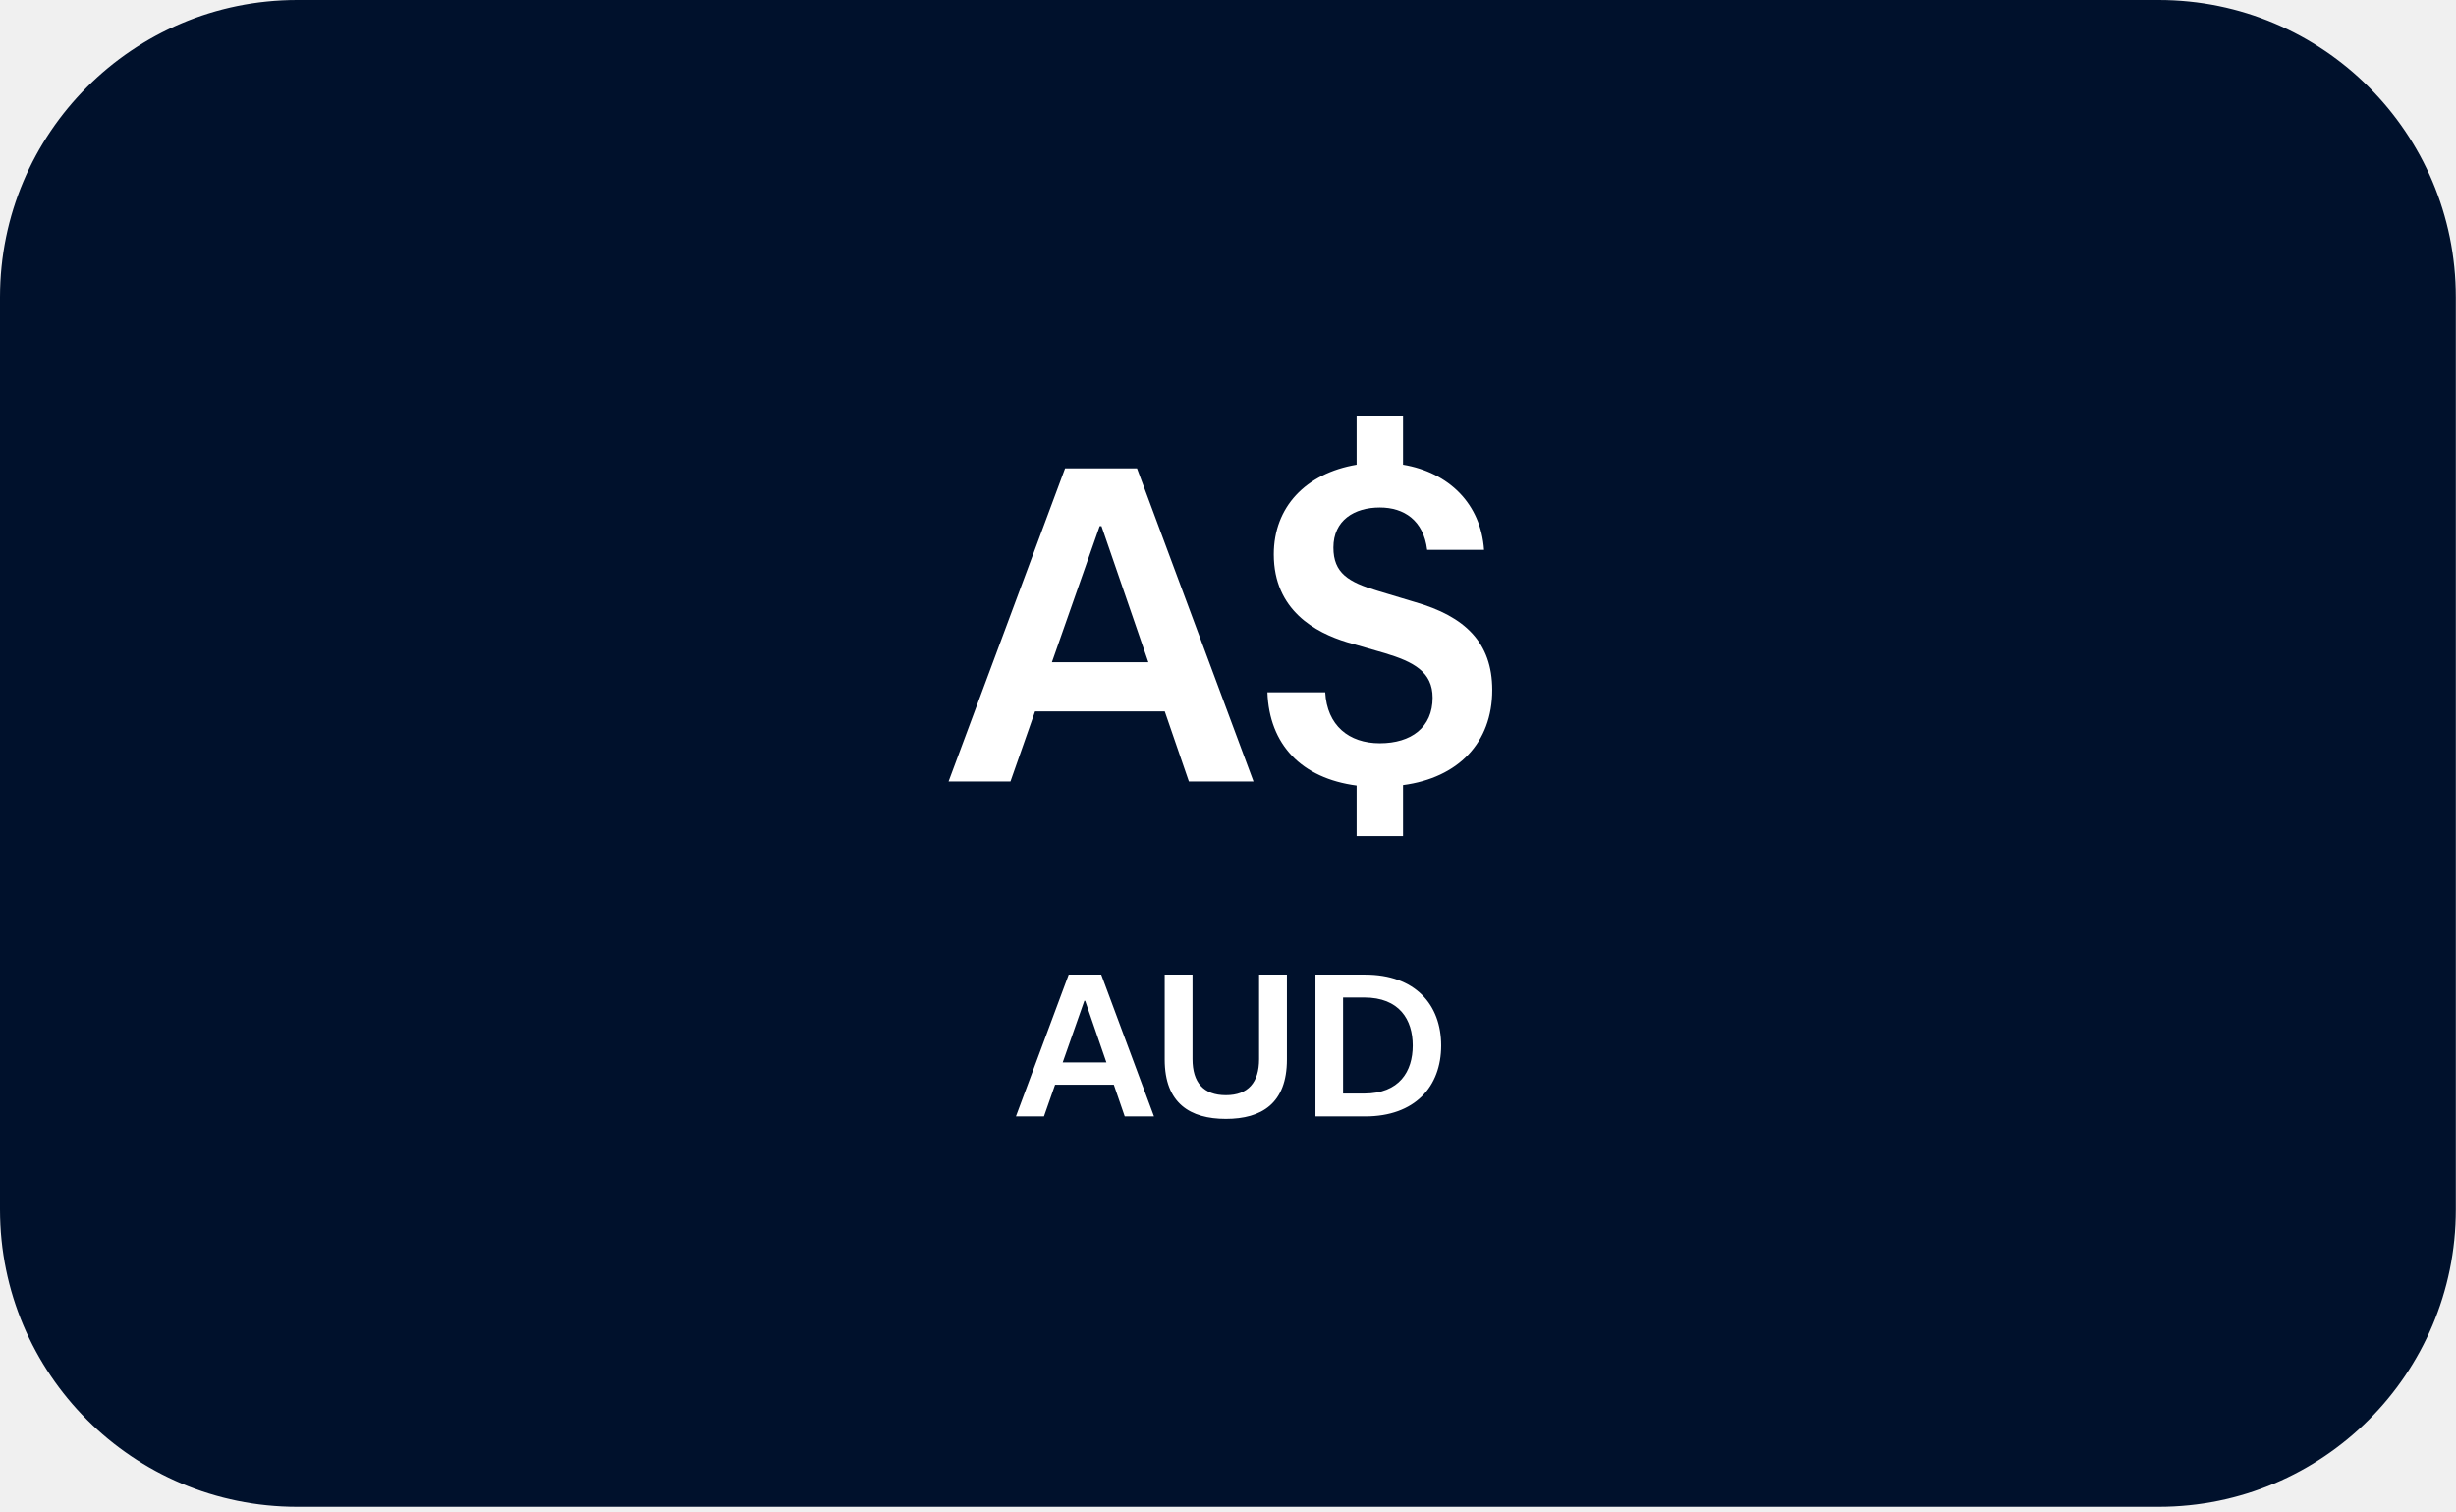
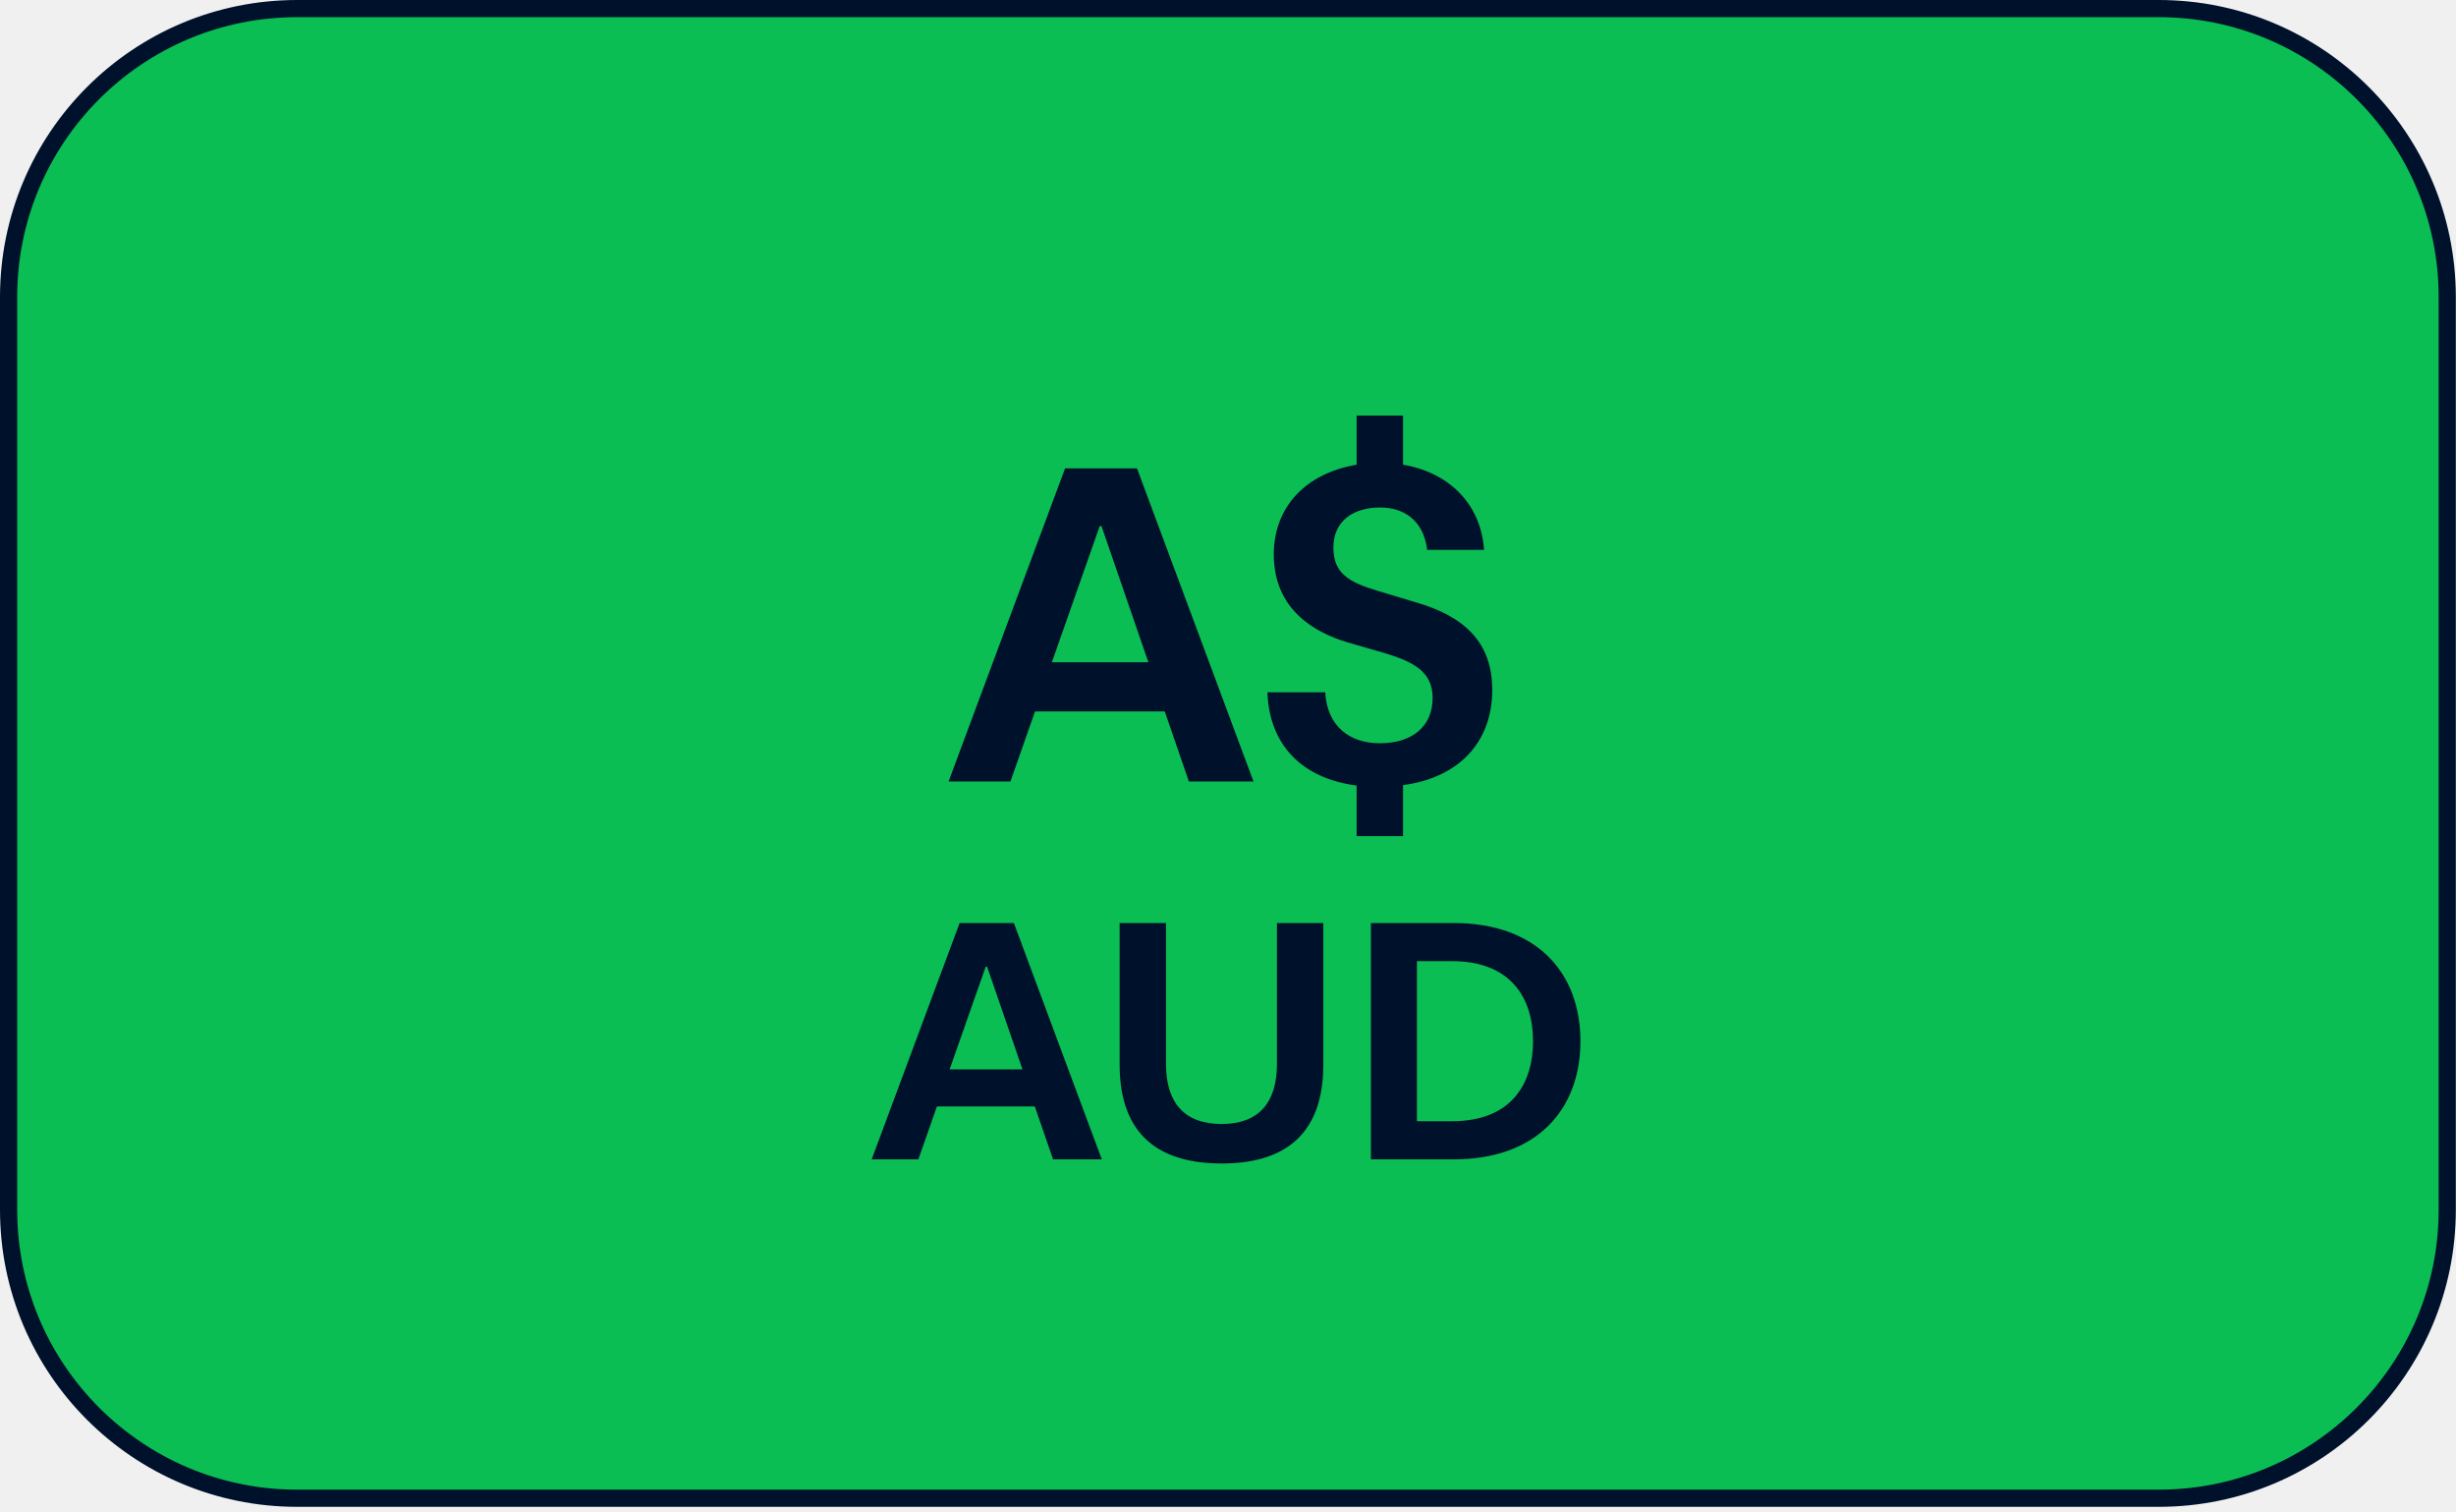
<svg xmlns="http://www.w3.org/2000/svg" width="286" height="176" viewBox="0 0 286 176" fill="none">
-   <path d="M251.38 1H34.6C16.043 1 1 16.043 1 34.6V140.86C1 159.417 16.043 174.46 34.6 174.46H251.38C269.937 174.46 284.98 159.417 284.98 140.86V34.6C284.98 16.043 269.937 1 251.38 1Z" fill="#00112C" stroke="#00112C" stroke-width="2" stroke-linecap="round" stroke-linejoin="round" />
-   <path d="M118.303 130H121.567L122.863 126.304H129.703L130.975 130H134.383L128.239 113.488H124.447L118.303 130ZM123.751 123.712L126.271 116.536H126.367L128.839 123.712H123.751ZM135.628 123.376C135.628 128.488 138.604 130.288 142.756 130.288C146.908 130.288 149.86 128.488 149.86 123.376V113.488H146.62V123.328C146.62 126.04 145.348 127.528 142.756 127.528C140.14 127.528 138.868 126.04 138.868 123.328V113.488H135.628V123.376ZM153.184 130H158.968C164.776 130 167.824 126.52 167.824 121.744C167.824 116.968 164.776 113.488 158.968 113.488H153.184V130ZM158.848 116.152C162.976 116.152 164.512 118.744 164.512 121.744C164.512 124.744 162.976 127.336 158.848 127.336H156.4V116.152H158.848Z" fill="white" />
-   <path d="M110.46 91H117.668L120.53 82.838H135.635L138.444 91H145.97L132.402 54.536H124.028L110.46 91ZM122.491 77.114L128.056 61.267H128.268L133.727 77.114H122.491ZM147.589 80.612C147.801 86.707 151.564 90.629 157.977 91.477V97.36H163.383V91.424C169.796 90.576 173.771 86.495 173.771 80.347C173.771 74.782 170.538 71.761 164.814 70.118L160.415 68.793C157.023 67.786 155.274 66.726 155.274 63.758C155.274 60.578 157.712 59.094 160.68 59.094C163.489 59.094 165.768 60.578 166.192 64.023H172.817C172.446 58.67 168.736 55.013 163.383 54.112V48.388H157.977V54.112C152.041 55.119 148.331 59.041 148.331 64.553C148.331 71.072 153.207 73.669 156.864 74.782L161.263 76.054C164.602 77.061 166.828 78.227 166.828 81.248C166.828 84.693 164.337 86.548 160.68 86.548C157.076 86.548 154.532 84.481 154.32 80.612H147.589Z" fill="white" />
+   <path d="M251.38 1H34.6C16.043 1 1 16.043 1 34.6V140.86C1 159.417 16.043 174.46 34.6 174.46H251.38C269.937 174.46 284.98 159.417 284.98 140.86V34.6C284.98 16.043 269.937 1 251.38 1Z" fill="#0ABE53" stroke="#00112C" stroke-width="2" stroke-linecap="round" stroke-linejoin="round" />
+   <path d="M101.505 135H106.945L109.105 128.84H120.505L122.625 135H128.305L118.065 107.48H111.745L101.505 135ZM110.585 124.52L114.785 112.56H114.945L119.065 124.52H110.585ZM130.38 123.96C130.38 132.48 135.34 135.48 142.26 135.48C149.18 135.48 154.1 132.48 154.1 123.96V107.48H148.7V123.88C148.7 128.4 146.58 130.88 142.26 130.88C137.9 130.88 135.78 128.4 135.78 123.88V107.48H130.38V123.96ZM159.641 135H169.281C178.961 135 184.041 129.2 184.041 121.24C184.041 113.28 178.961 107.48 169.281 107.48H159.641V135ZM169.081 111.92C175.961 111.92 178.521 116.24 178.521 121.24C178.521 126.24 175.961 130.56 169.081 130.56H165.001V111.92H169.081Z" fill="#00112C" />
+   <path d="M110.46 91H117.668L120.53 82.838H135.635L138.444 91H145.97L132.402 54.536H124.028L110.46 91ZM122.491 77.114L128.056 61.267H128.268L133.727 77.114H122.491ZM147.589 80.612C147.801 86.707 151.564 90.629 157.977 91.477V97.36H163.383V91.424C169.796 90.576 173.771 86.495 173.771 80.347C173.771 74.782 170.538 71.761 164.814 70.118L160.415 68.793C157.023 67.786 155.274 66.726 155.274 63.758C155.274 60.578 157.712 59.094 160.68 59.094C163.489 59.094 165.768 60.578 166.192 64.023H172.817C172.446 58.67 168.736 55.013 163.383 54.112V48.388H157.977V54.112C152.041 55.119 148.331 59.041 148.331 64.553C148.331 71.072 153.207 73.669 156.864 74.782L161.263 76.054C164.602 77.061 166.828 78.227 166.828 81.248C166.828 84.693 164.337 86.548 160.68 86.548C157.076 86.548 154.532 84.481 154.32 80.612H147.589Z" fill="#00112C" />
</svg>
